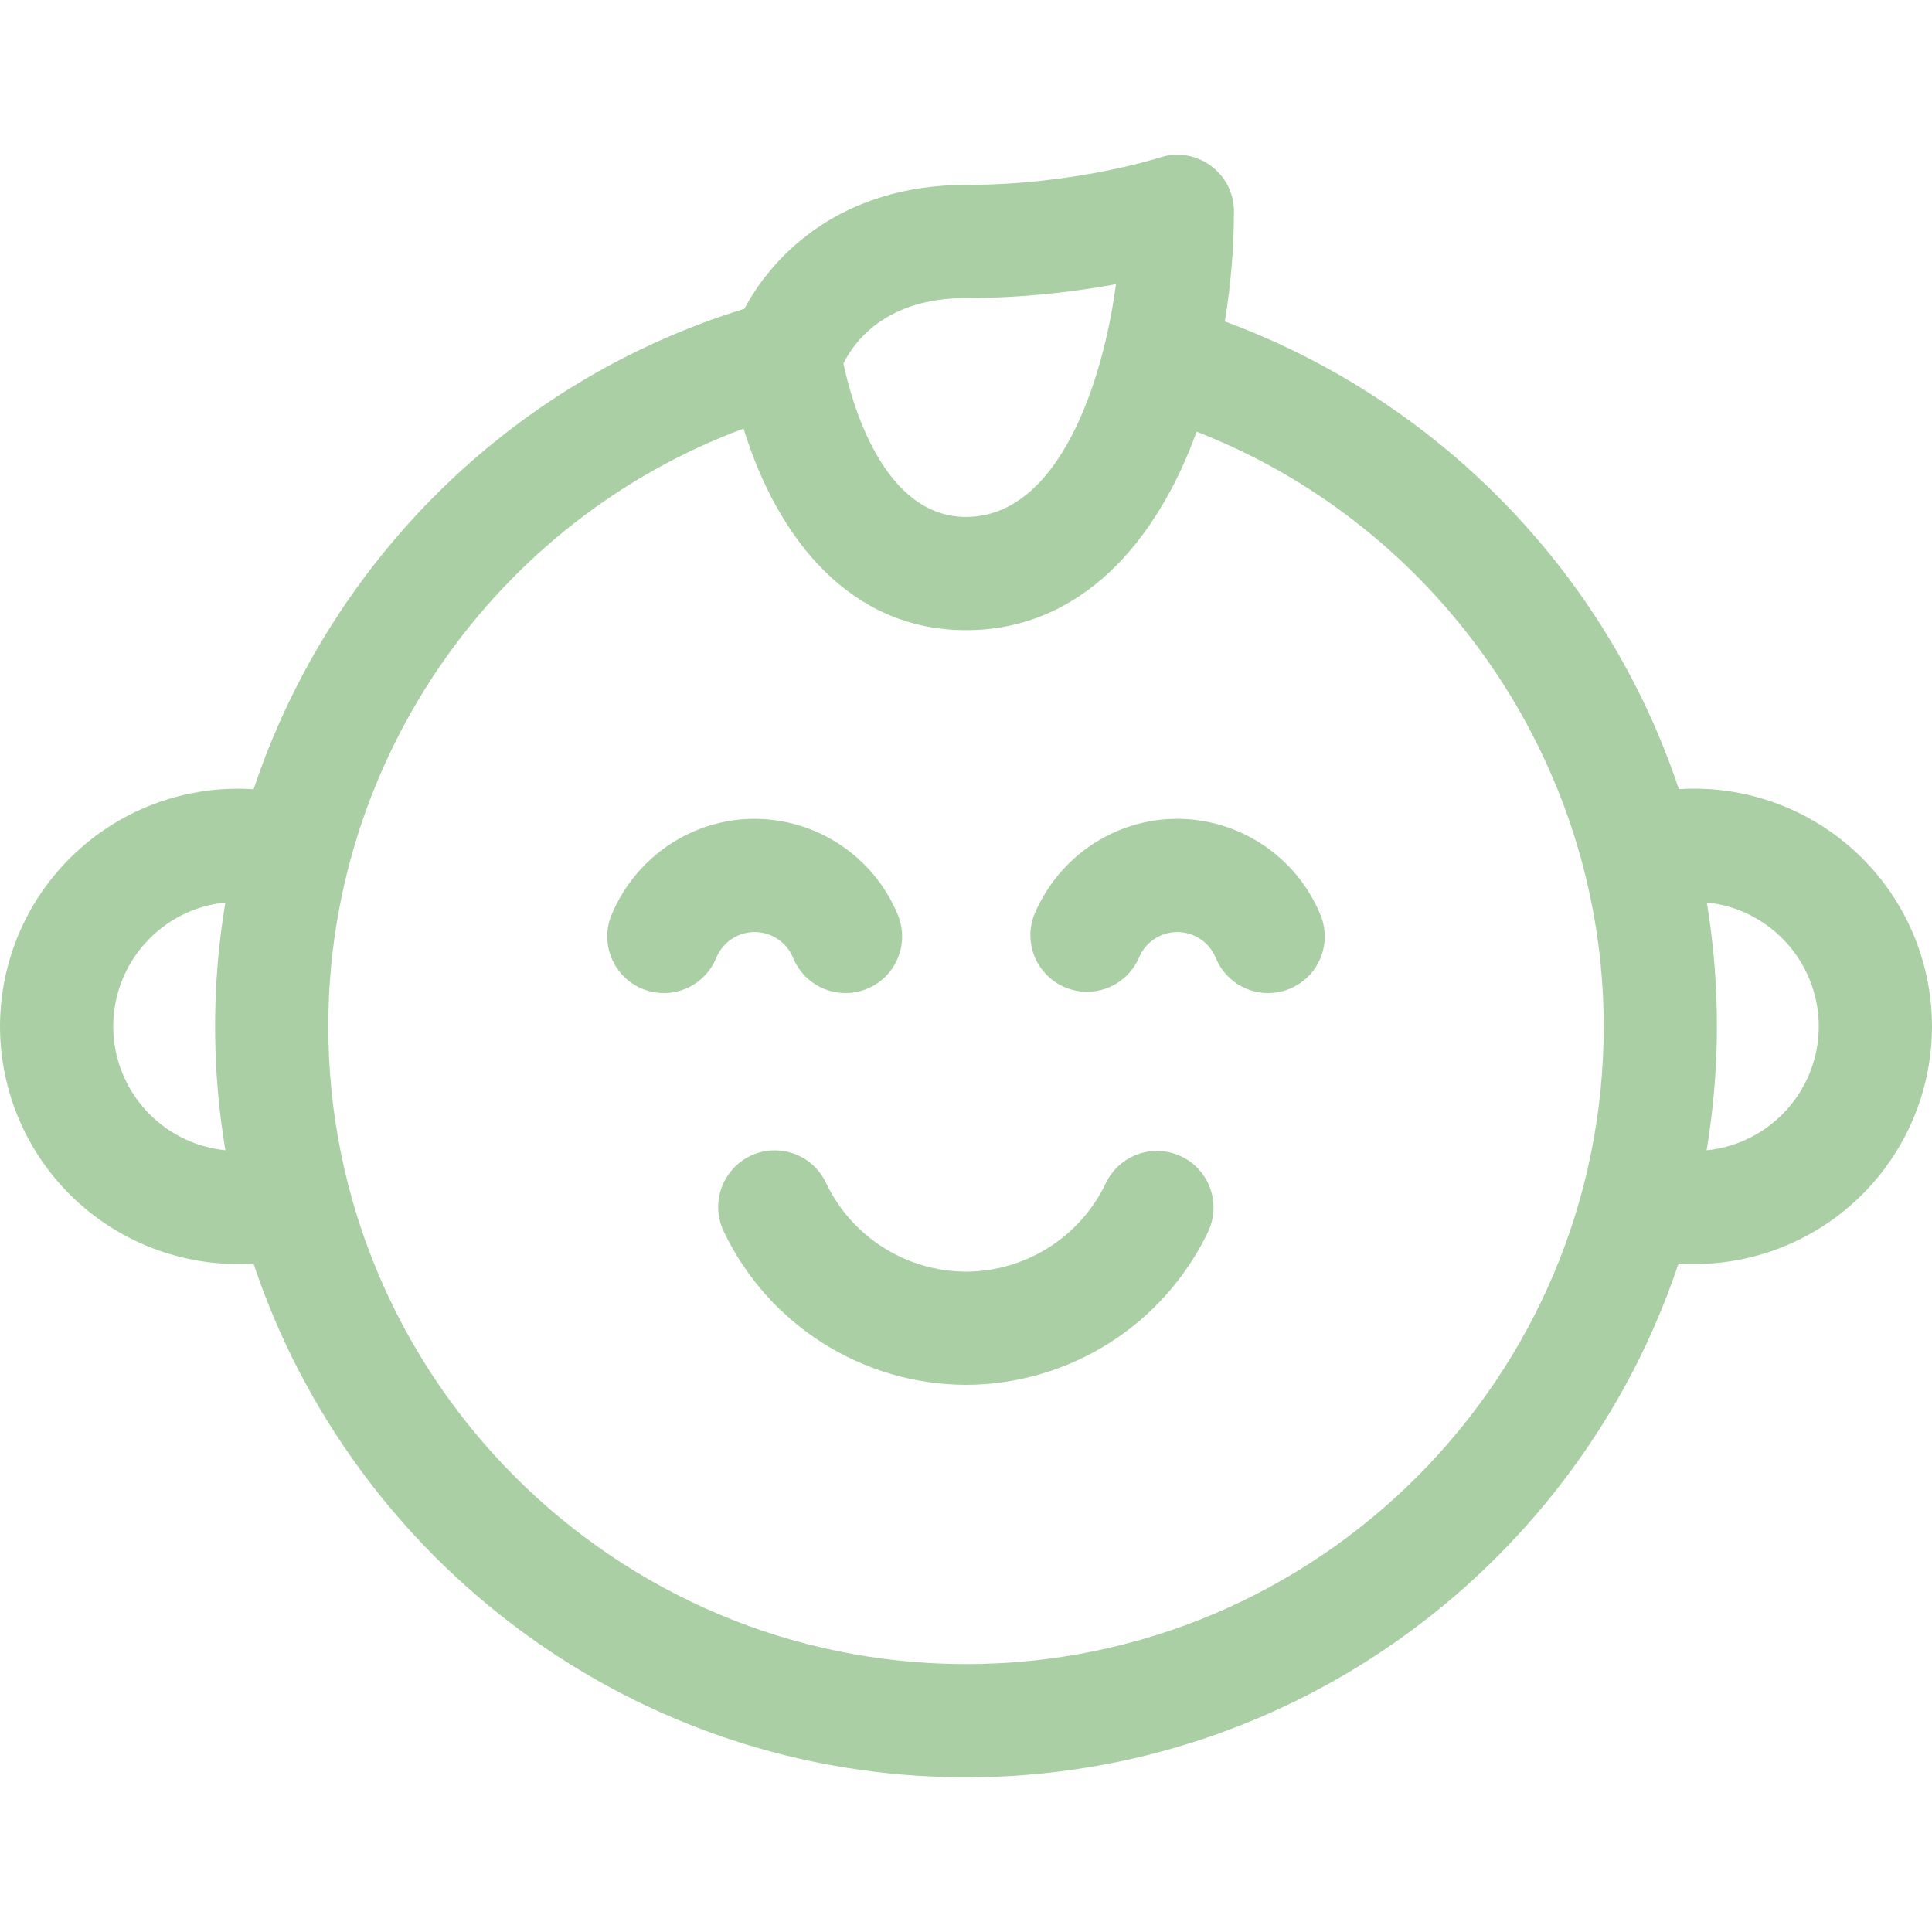
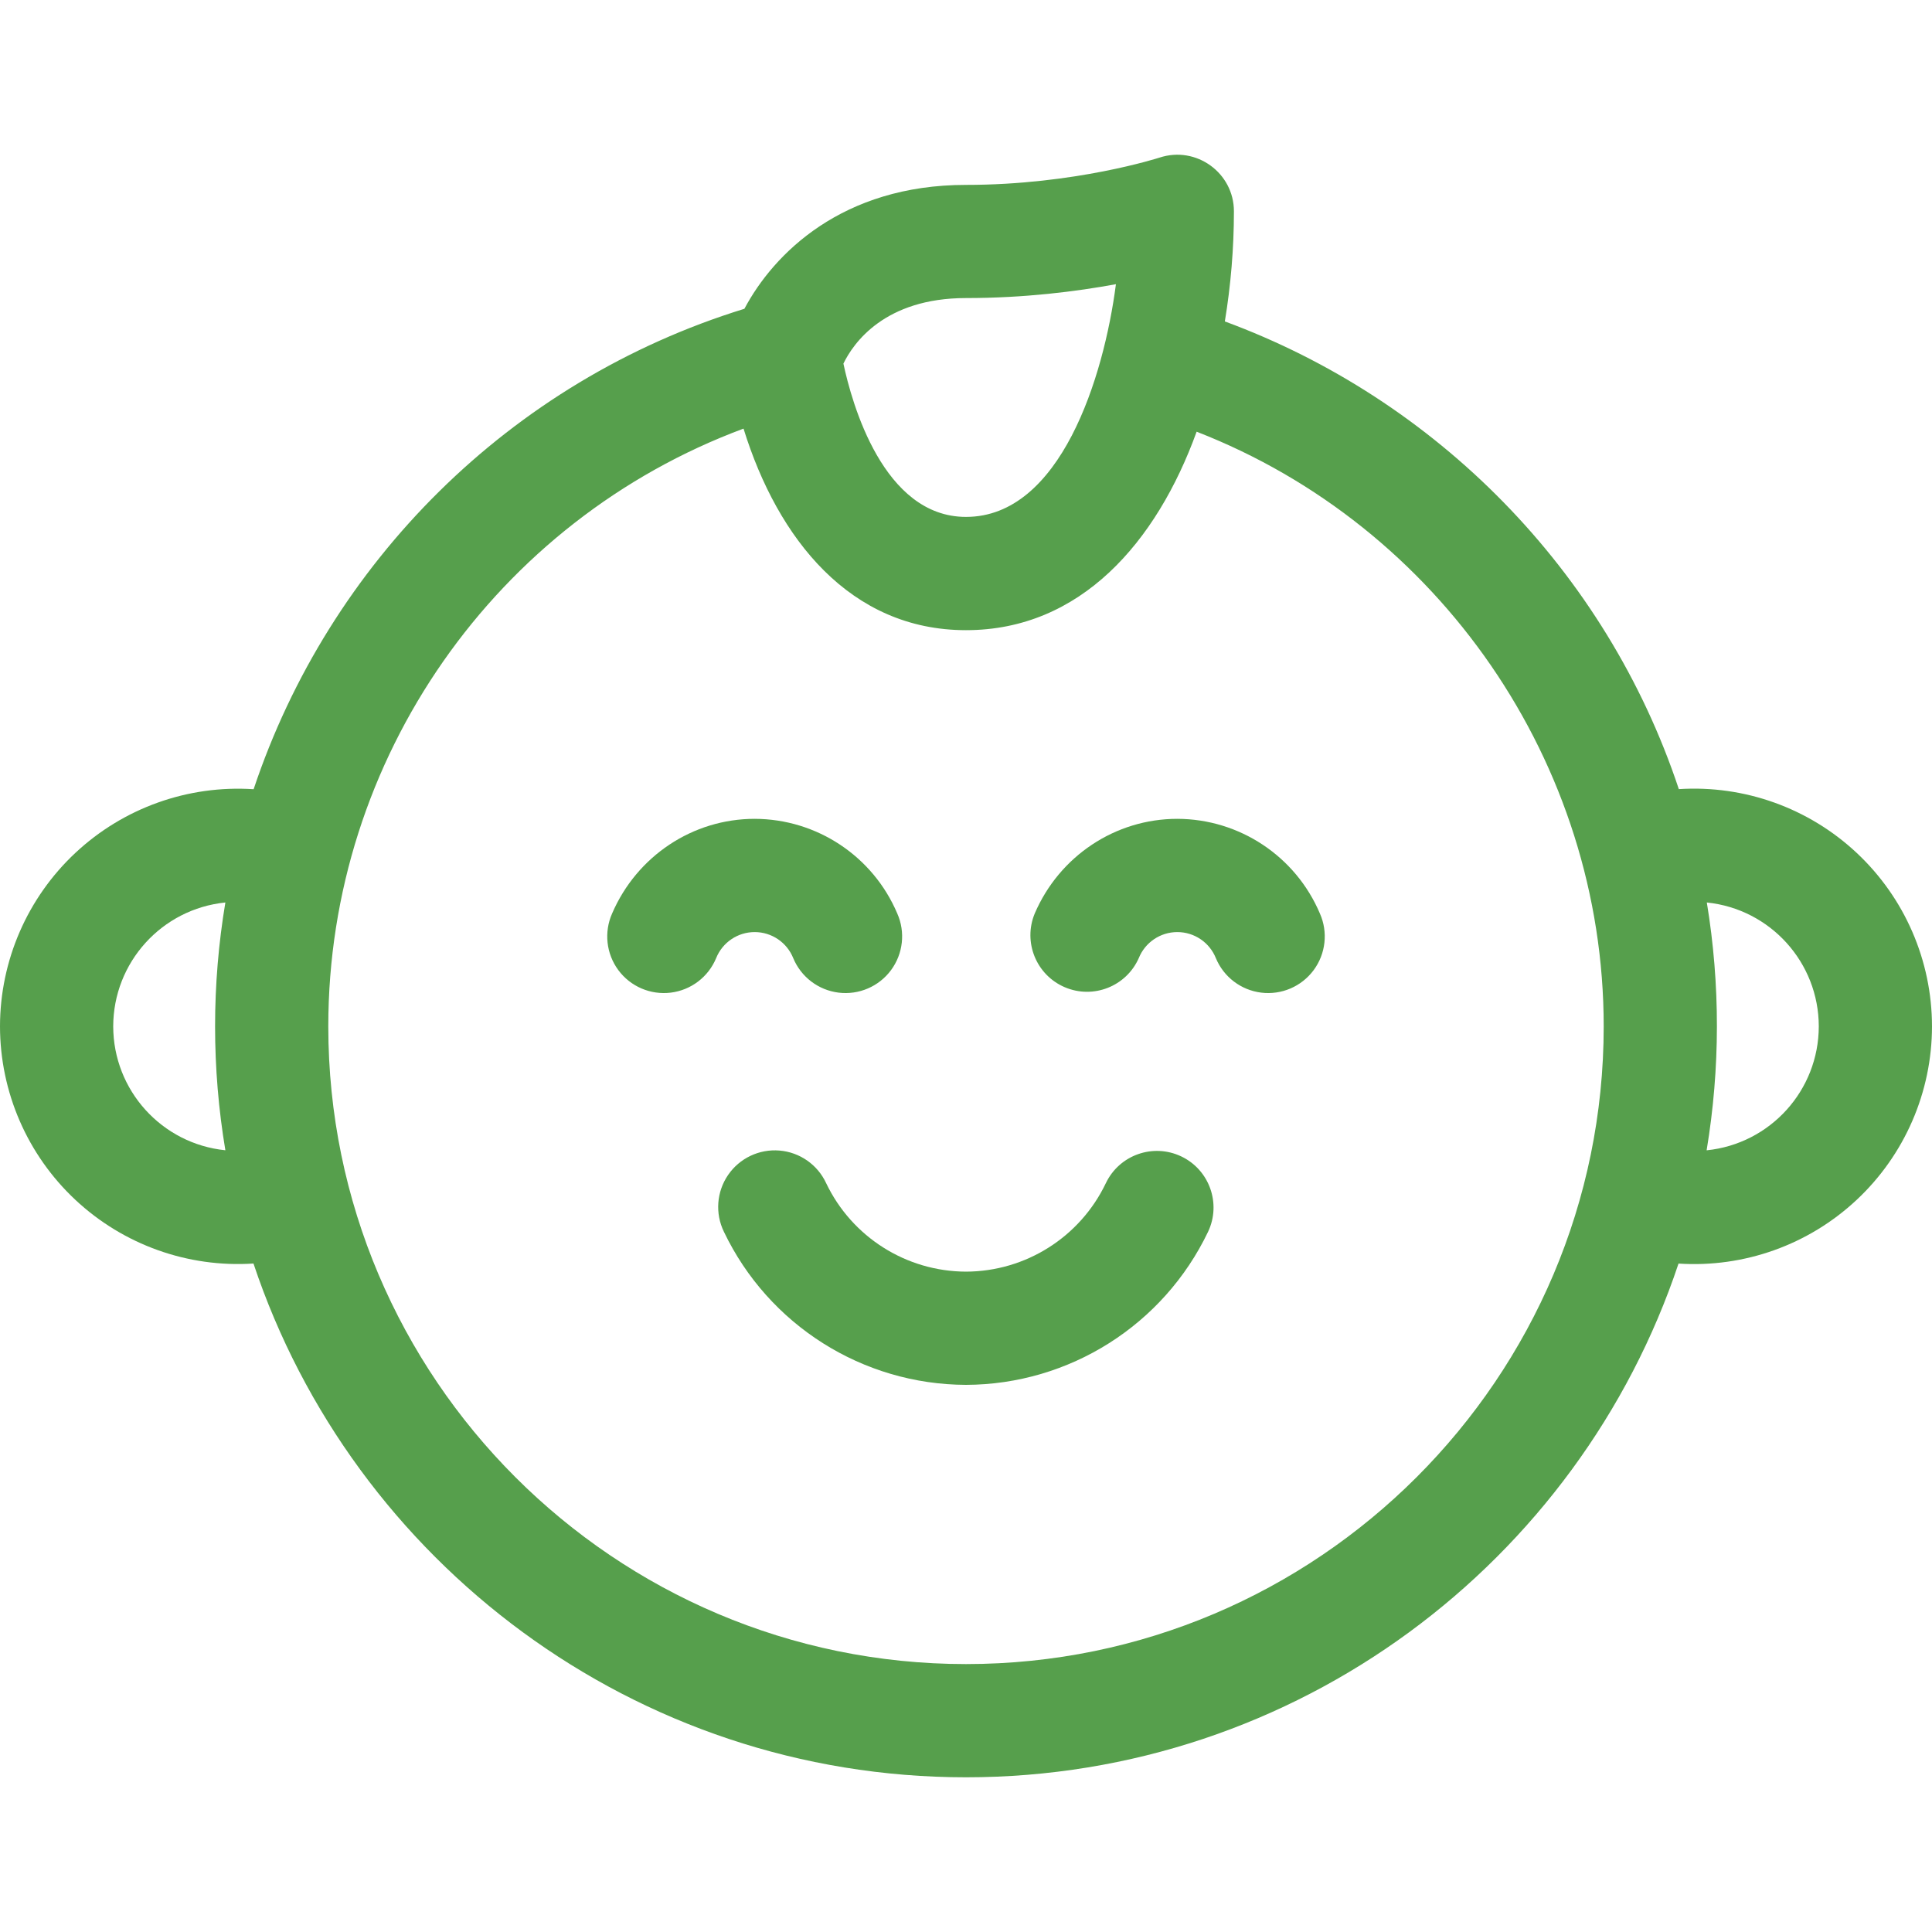
<svg xmlns="http://www.w3.org/2000/svg" width="40" height="40" fill="none">
-   <g opacity=".5" fill="#569F4C">
+   <g fill="#569F4C">
    <path d="M34.759 16.34c-1.508-4.537-5.038-8.077-9.4-9.685.123-.746.188-1.516.188-2.28 0-.795-.78-1.362-1.54-1.112-.018.005-1.747.565-4.007.565-2.564 0-3.982 1.424-4.588 2.565-4.865 1.5-8.6 5.27-10.161 9.947A4.926 4.926 0 000 21.25a4.926 4.926 0 005.248 4.91C7.308 32.334 13.143 36.797 20 36.797c6.857 0 12.691-4.463 14.752-10.636A4.926 4.926 0 0040 21.25a4.926 4.926 0 00-5.241-4.912zM20 6.171c1.21 0 2.285-.136 3.104-.287-.25 1.93-1.15 4.818-3.104 4.818-1.715 0-2.365-2.36-2.538-3.174.204-.421.85-1.357 2.538-1.357zM2.344 21.25a2.582 2.582 0 012.322-2.565 15.556 15.556 0 000 5.13 2.582 2.582 0 01-2.322-2.565zM20 34.453c-7.28 0-13.203-5.923-13.203-13.203 0-5.55 3.479-10.474 8.597-12.376.708 2.288 2.214 4.173 4.606 4.173 2.37 0 3.945-1.819 4.775-4.109 5.015 1.95 8.428 6.857 8.428 12.312 0 7.28-5.923 13.203-13.203 13.203zm15.334-10.638c.282-1.698.284-3.431.004-5.13a2.582 2.582 0 012.318 2.565 2.582 2.582 0 01-2.322 2.566z" />
    <path d="M24.456 23.942a1.172 1.172 0 00-1.561.555A3.22 3.22 0 0120 26.328a3.22 3.22 0 01-2.895-1.831 1.172 1.172 0 10-2.117 1.006A5.575 5.575 0 0020 28.672a5.575 5.575 0 005.012-3.17 1.172 1.172 0 00-.556-1.56zm-.081-6.989c-1.282 0-2.441.77-2.952 1.96a1.172 1.172 0 002.154.924.86.86 0 011.596 0 1.172 1.172 0 102.154-.924 3.216 3.216 0 00-2.952-1.96zm-7.952 2.884a1.172 1.172 0 102.154-.924 3.216 3.216 0 00-2.952-1.96c-1.282 0-2.44.77-2.952 1.96a1.172 1.172 0 102.154.924.86.86 0 011.596 0z" />
  </g>
</svg>
